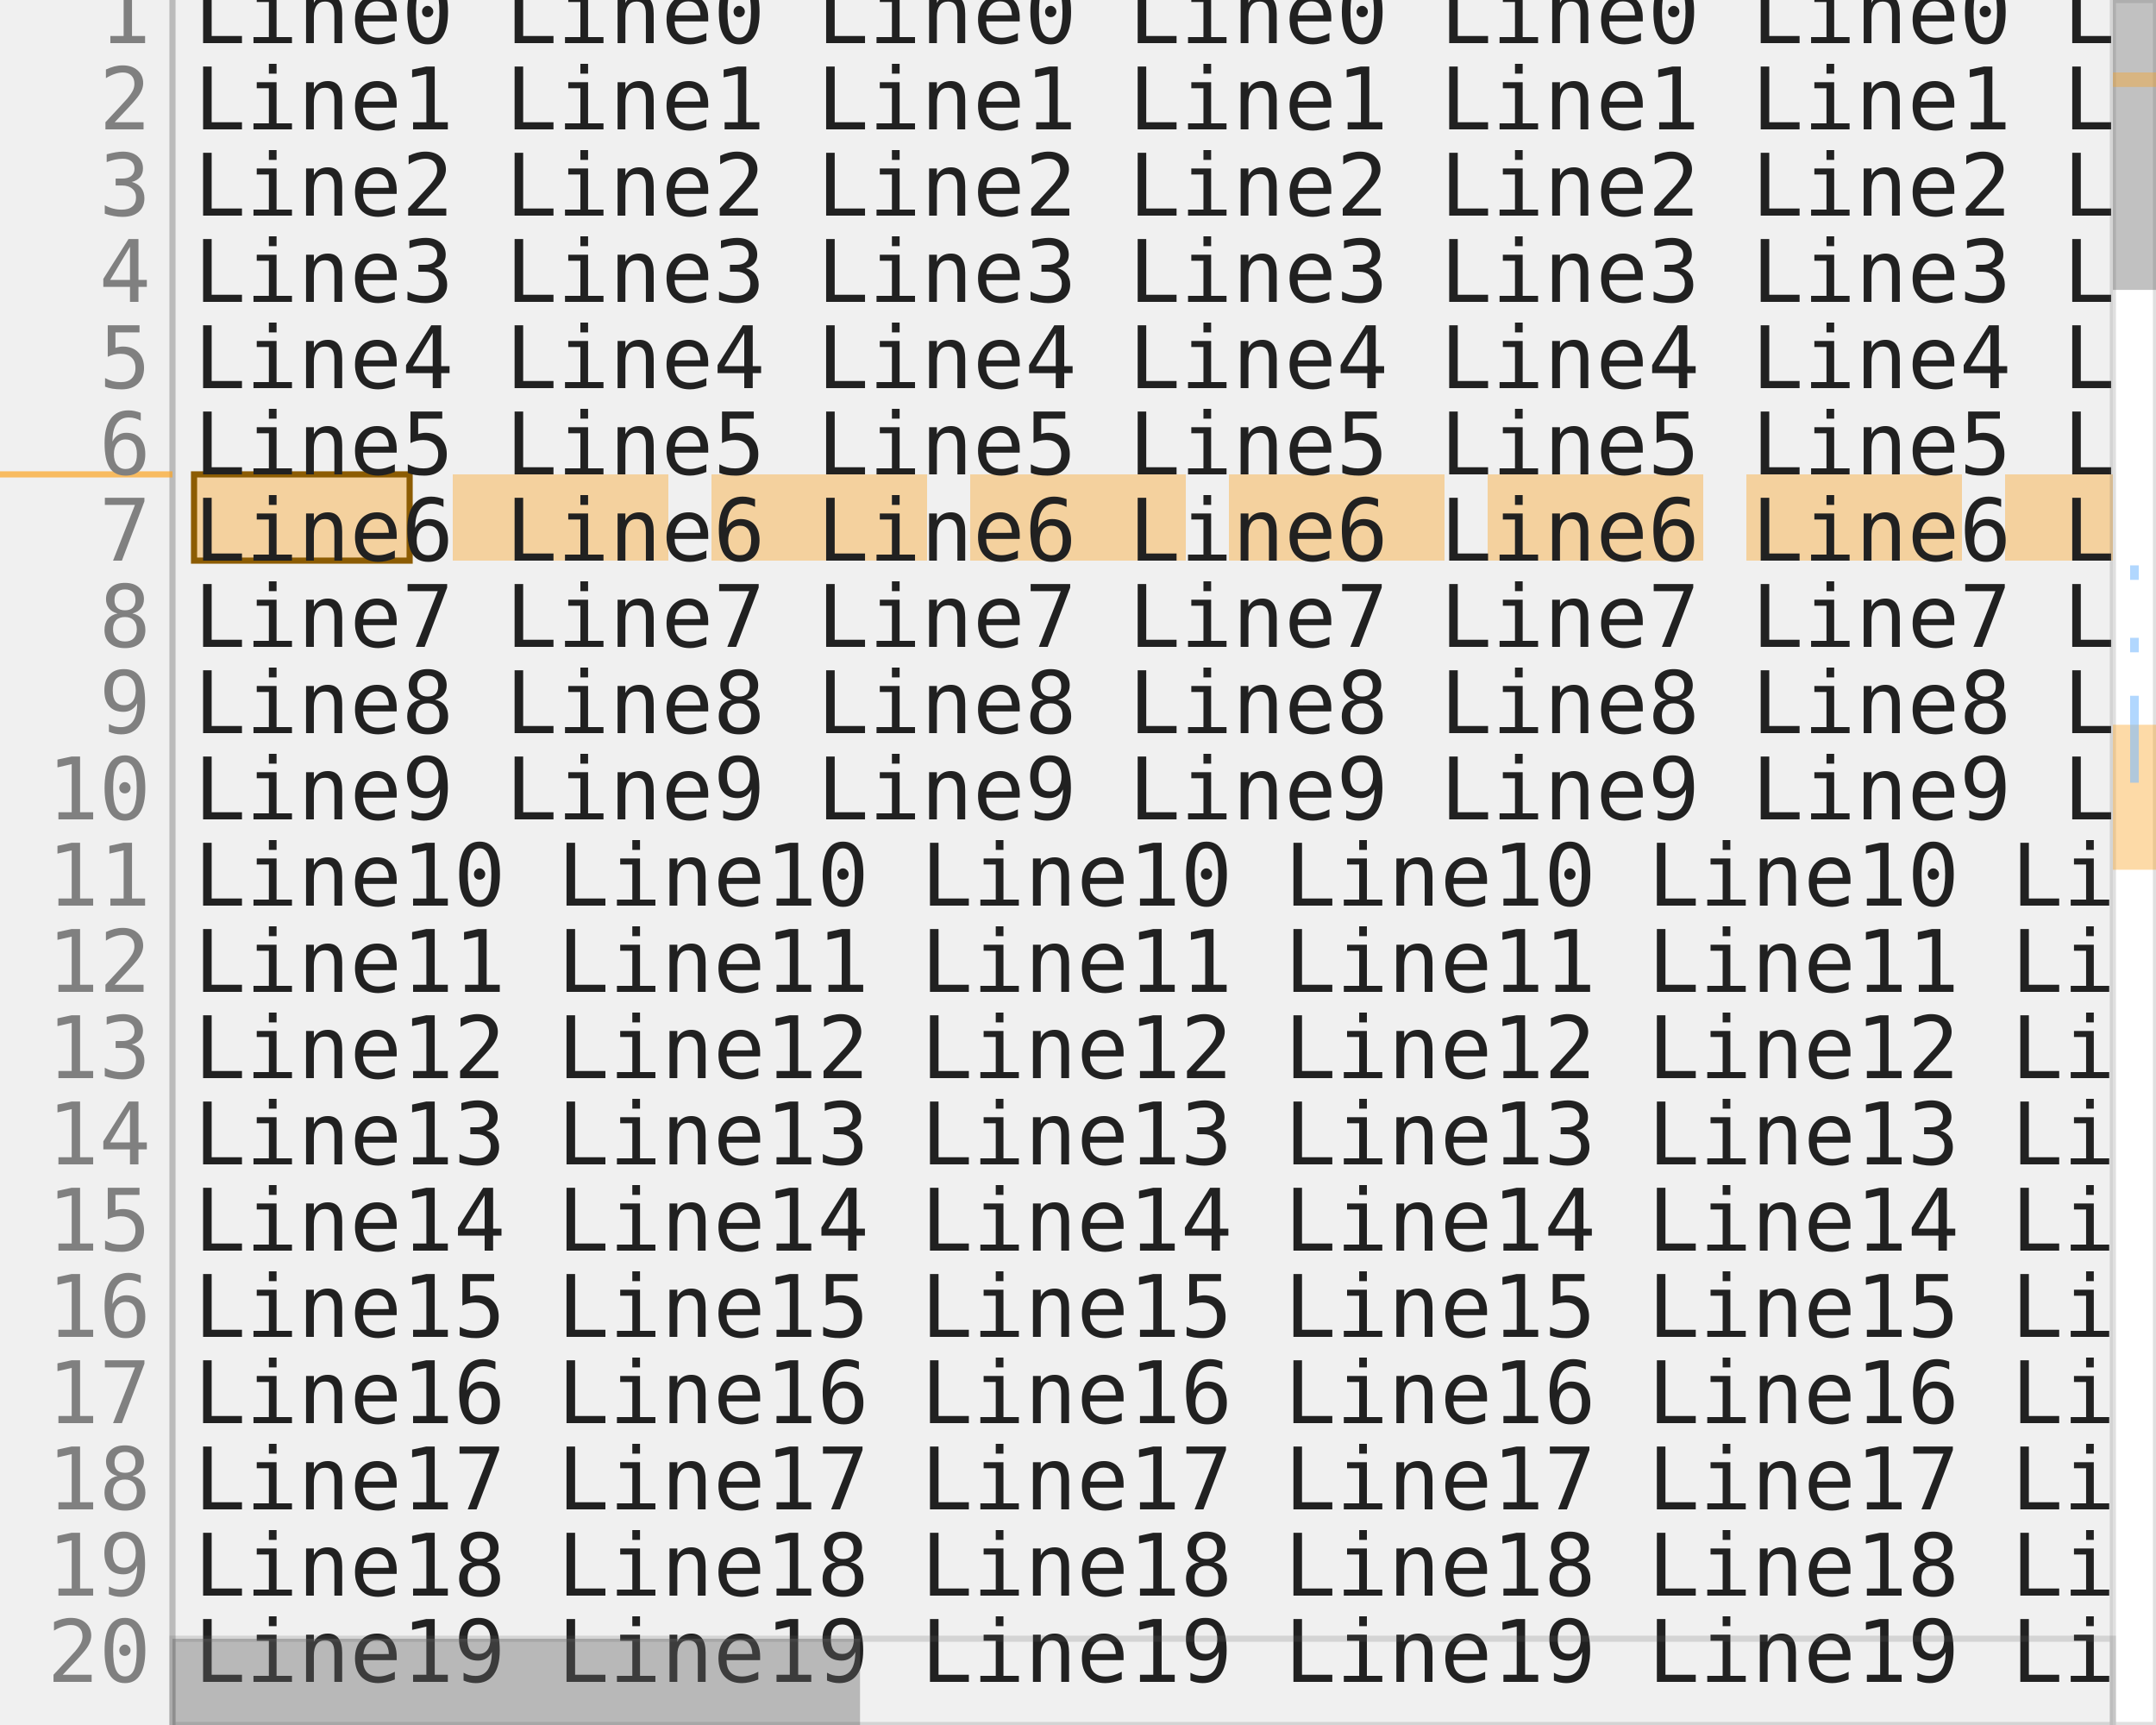
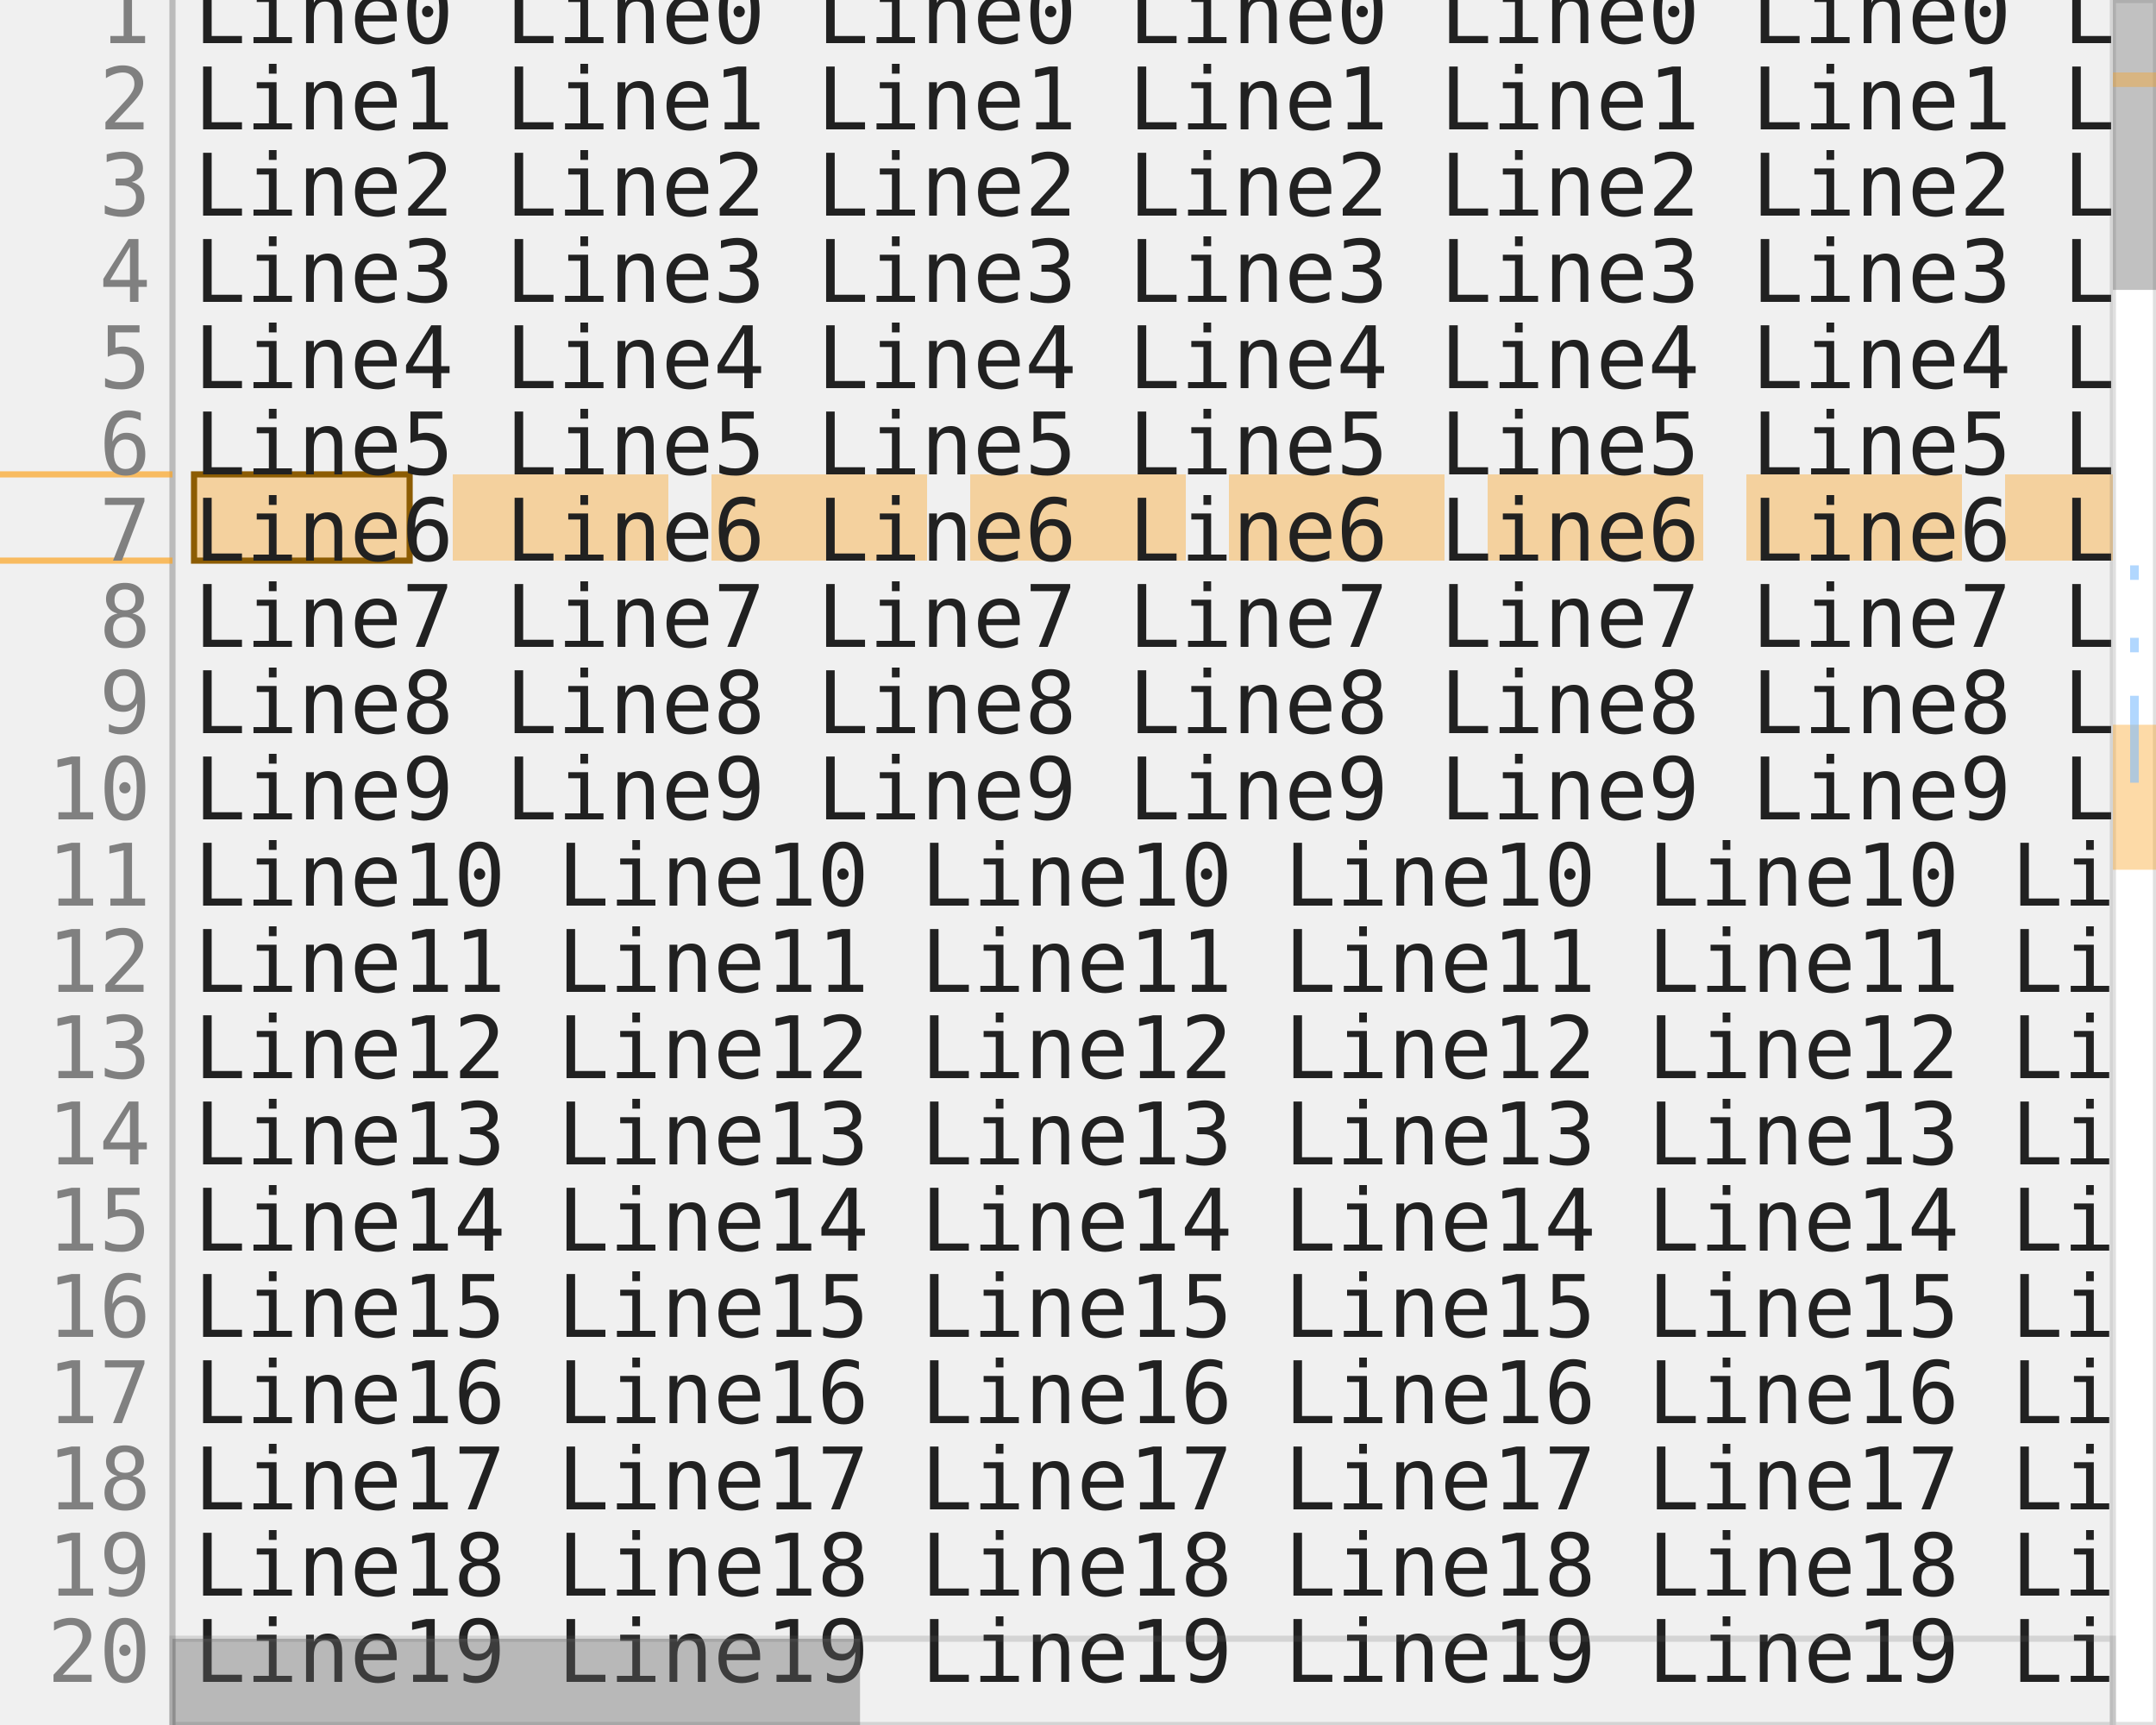
<svg xmlns="http://www.w3.org/2000/svg" version="1.1" baseProfile="full" width="50ch" height="20em" style="font-family: monospace; font-size: 14px;">
  <line x1="4ch" y1="0em" x2="4ch" y2="20em" stroke="rgb(187, 187, 187)" id="gutter-border" />
  <g id="gutter">
    <line x1="0ch" y1="5.5em" x2="4ch" y2="5.5em" stroke="hsla(36, 96%, 56%, 0.7)" />
+     <line x1="0ch" y1="6.5em" x2="4ch" y2="6.5em" stroke="hsla(36, 96%, 56%, 0.7)" />
    <text x="3.5ch" y="0.5em" text-anchor="end" alignment-baseline="hanging" fill="rgb(128, 128, 128)">1</text>
    <text x="3.5ch" y="1.5em" text-anchor="end" alignment-baseline="hanging" fill="rgb(128, 128, 128)">2</text>
    <text x="3.5ch" y="2.5em" text-anchor="end" alignment-baseline="hanging" fill="rgb(128, 128, 128)">3</text>
    <text x="3.5ch" y="3.5em" text-anchor="end" alignment-baseline="hanging" fill="rgb(128, 128, 128)">4</text>
    <text x="3.5ch" y="4.5em" text-anchor="end" alignment-baseline="hanging" fill="rgb(128, 128, 128)">5</text>
    <text x="3.5ch" y="5.5em" text-anchor="end" alignment-baseline="hanging" fill="rgb(128, 128, 128)">6</text>
    <text x="3.5ch" y="6.5em" text-anchor="end" alignment-baseline="hanging" fill="rgb(128, 128, 128)">7</text>
    <text x="3.5ch" y="7.5em" text-anchor="end" alignment-baseline="hanging" fill="rgb(128, 128, 128)">8</text>
    <text x="3.5ch" y="8.5em" text-anchor="end" alignment-baseline="hanging" fill="rgb(128, 128, 128)">9</text>
    <text x="3.5ch" y="9.5em" text-anchor="end" alignment-baseline="hanging" fill="rgb(128, 128, 128)">10</text>
    <text x="3.5ch" y="10.5em" text-anchor="end" alignment-baseline="hanging" fill="rgb(128, 128, 128)">11</text>
    <text x="3.5ch" y="11.5em" text-anchor="end" alignment-baseline="hanging" fill="rgb(128, 128, 128)">12</text>
    <text x="3.5ch" y="12.5em" text-anchor="end" alignment-baseline="hanging" fill="rgb(128, 128, 128)">13</text>
    <text x="3.5ch" y="13.5em" text-anchor="end" alignment-baseline="hanging" fill="rgb(128, 128, 128)">14</text>
    <text x="3.5ch" y="14.5em" text-anchor="end" alignment-baseline="hanging" fill="rgb(128, 128, 128)">15</text>
    <text x="3.5ch" y="15.5em" text-anchor="end" alignment-baseline="hanging" fill="rgb(128, 128, 128)">16</text>
    <text x="3.5ch" y="16.5em" text-anchor="end" alignment-baseline="hanging" fill="rgb(128, 128, 128)">17</text>
    <text x="3.5ch" y="17.5em" text-anchor="end" alignment-baseline="hanging" fill="rgb(128, 128, 128)">18</text>
    <text x="3.5ch" y="18.5em" text-anchor="end" alignment-baseline="hanging" fill="rgb(128, 128, 128)">19</text>
    <text x="3.5ch" y="19.5em" text-anchor="end" alignment-baseline="hanging" fill="rgb(128, 128, 128)">20</text>
  </g>
  <clipPath id="viewport-clip">
    <rect x="4ch" y="0em" width="45ch" height="20em" />
  </clipPath>
  <g id="viewport" clip-path="url(#viewport-clip)">
    <g id="lines" />
    <g id="background">
      <rect x="4.5ch" y="5.5em" width="5ch" height="1em" fill="hsla(36, 96%, 56%, 0.4)" />
      <rect x="10.5ch" y="5.5em" width="5ch" height="1em" fill="hsla(36, 96%, 56%, 0.4)" />
      <rect x="16.5ch" y="5.5em" width="5ch" height="1em" fill="hsla(36, 96%, 56%, 0.4)" />
      <rect x="22.5ch" y="5.5em" width="5ch" height="1em" fill="hsla(36, 96%, 56%, 0.4)" />
      <rect x="28.5ch" y="5.5em" width="5ch" height="1em" fill="hsla(36, 96%, 56%, 0.4)" />
      <rect x="34.5ch" y="5.5em" width="5ch" height="1em" fill="hsla(36, 96%, 56%, 0.4)" />
      <rect x="40.5ch" y="5.5em" width="5ch" height="1em" fill="hsla(36, 96%, 56%, 0.4)" />
      <rect x="46.5ch" y="5.5em" width="2.5ch" height="1em" fill="hsla(36, 96%, 56%, 0.4)" />
      <rect x="4.5ch" y="5.5em" width="5ch" height="1em" rx="0" ry="0" stroke="hsl(39, 96%, 28%)" fill="transparent" />
    </g>
    <g id="text">
      <text x="4.5ch" y="0.5em" alignment-baseline="hanging" fill="rgb(33, 33, 33)">Line0 Line0 Line0 Line0 Line0 Line0 Line0 Lin</text>
      <text x="4.5ch" y="1.5em" alignment-baseline="hanging" fill="rgb(33, 33, 33)">Line1 Line1 Line1 Line1 Line1 Line1 Line1 Lin</text>
      <text x="4.5ch" y="2.5em" alignment-baseline="hanging" fill="rgb(33, 33, 33)">Line2 Line2 Line2 Line2 Line2 Line2 Line2 Lin</text>
      <text x="4.5ch" y="3.5em" alignment-baseline="hanging" fill="rgb(33, 33, 33)">Line3 Line3 Line3 Line3 Line3 Line3 Line3 Lin</text>
      <text x="4.5ch" y="4.5em" alignment-baseline="hanging" fill="rgb(33, 33, 33)">Line4 Line4 Line4 Line4 Line4 Line4 Line4 Lin</text>
      <text x="4.5ch" y="5.5em" alignment-baseline="hanging" fill="rgb(33, 33, 33)">Line5 Line5 Line5 Line5 Line5 Line5 Line5 Lin</text>
      <text x="4.5ch" y="6.5em" alignment-baseline="hanging" fill="rgb(33, 33, 33)">Line6 Line6 Line6 Line6 Line6 Line6 Line6 Lin</text>
      <text x="4.5ch" y="7.5em" alignment-baseline="hanging" fill="rgb(33, 33, 33)">Line7 Line7 Line7 Line7 Line7 Line7 Line7 Lin</text>
      <text x="4.5ch" y="8.5em" alignment-baseline="hanging" fill="rgb(33, 33, 33)">Line8 Line8 Line8 Line8 Line8 Line8 Line8 Lin</text>
      <text x="4.5ch" y="9.5em" alignment-baseline="hanging" fill="rgb(33, 33, 33)">Line9 Line9 Line9 Line9 Line9 Line9 Line9 Lin</text>
      <text x="4.5ch" y="10.5em" alignment-baseline="hanging" fill="rgb(33, 33, 33)">Line10 Line10 Line10 Line10 Line10 Line10 Lin</text>
      <text x="4.5ch" y="11.5em" alignment-baseline="hanging" fill="rgb(33, 33, 33)">Line11 Line11 Line11 Line11 Line11 Line11 Lin</text>
      <text x="4.5ch" y="12.5em" alignment-baseline="hanging" fill="rgb(33, 33, 33)">Line12 Line12 Line12 Line12 Line12 Line12 Lin</text>
      <text x="4.5ch" y="13.5em" alignment-baseline="hanging" fill="rgb(33, 33, 33)">Line13 Line13 Line13 Line13 Line13 Line13 Lin</text>
      <text x="4.5ch" y="14.5em" alignment-baseline="hanging" fill="rgb(33, 33, 33)">Line14 Line14 Line14 Line14 Line14 Line14 Lin</text>
      <text x="4.5ch" y="15.5em" alignment-baseline="hanging" fill="rgb(33, 33, 33)">Line15 Line15 Line15 Line15 Line15 Line15 Lin</text>
      <text x="4.5ch" y="16.5em" alignment-baseline="hanging" fill="rgb(33, 33, 33)">Line16 Line16 Line16 Line16 Line16 Line16 Lin</text>
      <text x="4.5ch" y="17.5em" alignment-baseline="hanging" fill="rgb(33, 33, 33)">Line17 Line17 Line17 Line17 Line17 Line17 Lin</text>
      <text x="4.5ch" y="18.5em" alignment-baseline="hanging" fill="rgb(33, 33, 33)">Line18 Line18 Line18 Line18 Line18 Line18 Lin</text>
      <text x="4.5ch" y="19.5em" alignment-baseline="hanging" fill="rgb(33, 33, 33)">Line19 Line19 Line19 Line19 Line19 Line19 Lin</text>
    </g>
  </g>
  <g id="scrollbars">
    <rect x="49ch" y="0em" width="1ch" height="20em" fill="white" stroke="rgba(100, 100, 100, 0.2)" />
    <rect x="49ch" y="0em" width="1ch" height="3.361em" fill="rgba(100, 100, 100, 0.4)" />
    <rect x="4ch" y="19em" width="45ch" height="1em" fill="transparent" stroke="rgba(100, 100, 100, 0.2)" />
    <rect x="4ch" y="19em" width="15.945ch" height="1em" fill="rgba(100, 100, 100, 0.4)" />
    <rect x="49ch" y="0.84em" width="1ch" height="0.168em" fill="hsla(36, 96%, 56%, 0.4)" />
    <rect x="49ch" y="8.403em" width="1ch" height="1.681em" fill="hsla(36, 96%, 56%, 0.4)" />
    <rect x="49.4ch" y="6.555em" width="0.2ch" height="0.168em" fill="rgba(126, 188, 254, 0.6)" />
    <rect x="49.4ch" y="7.395em" width="0.2ch" height="0.168em" fill="rgba(126, 188, 254, 0.6)" />
    <rect x="49.4ch" y="8.067em" width="0.2ch" height="1.008em" fill="rgba(126, 188, 254, 0.6)" />
  </g>
</svg>
